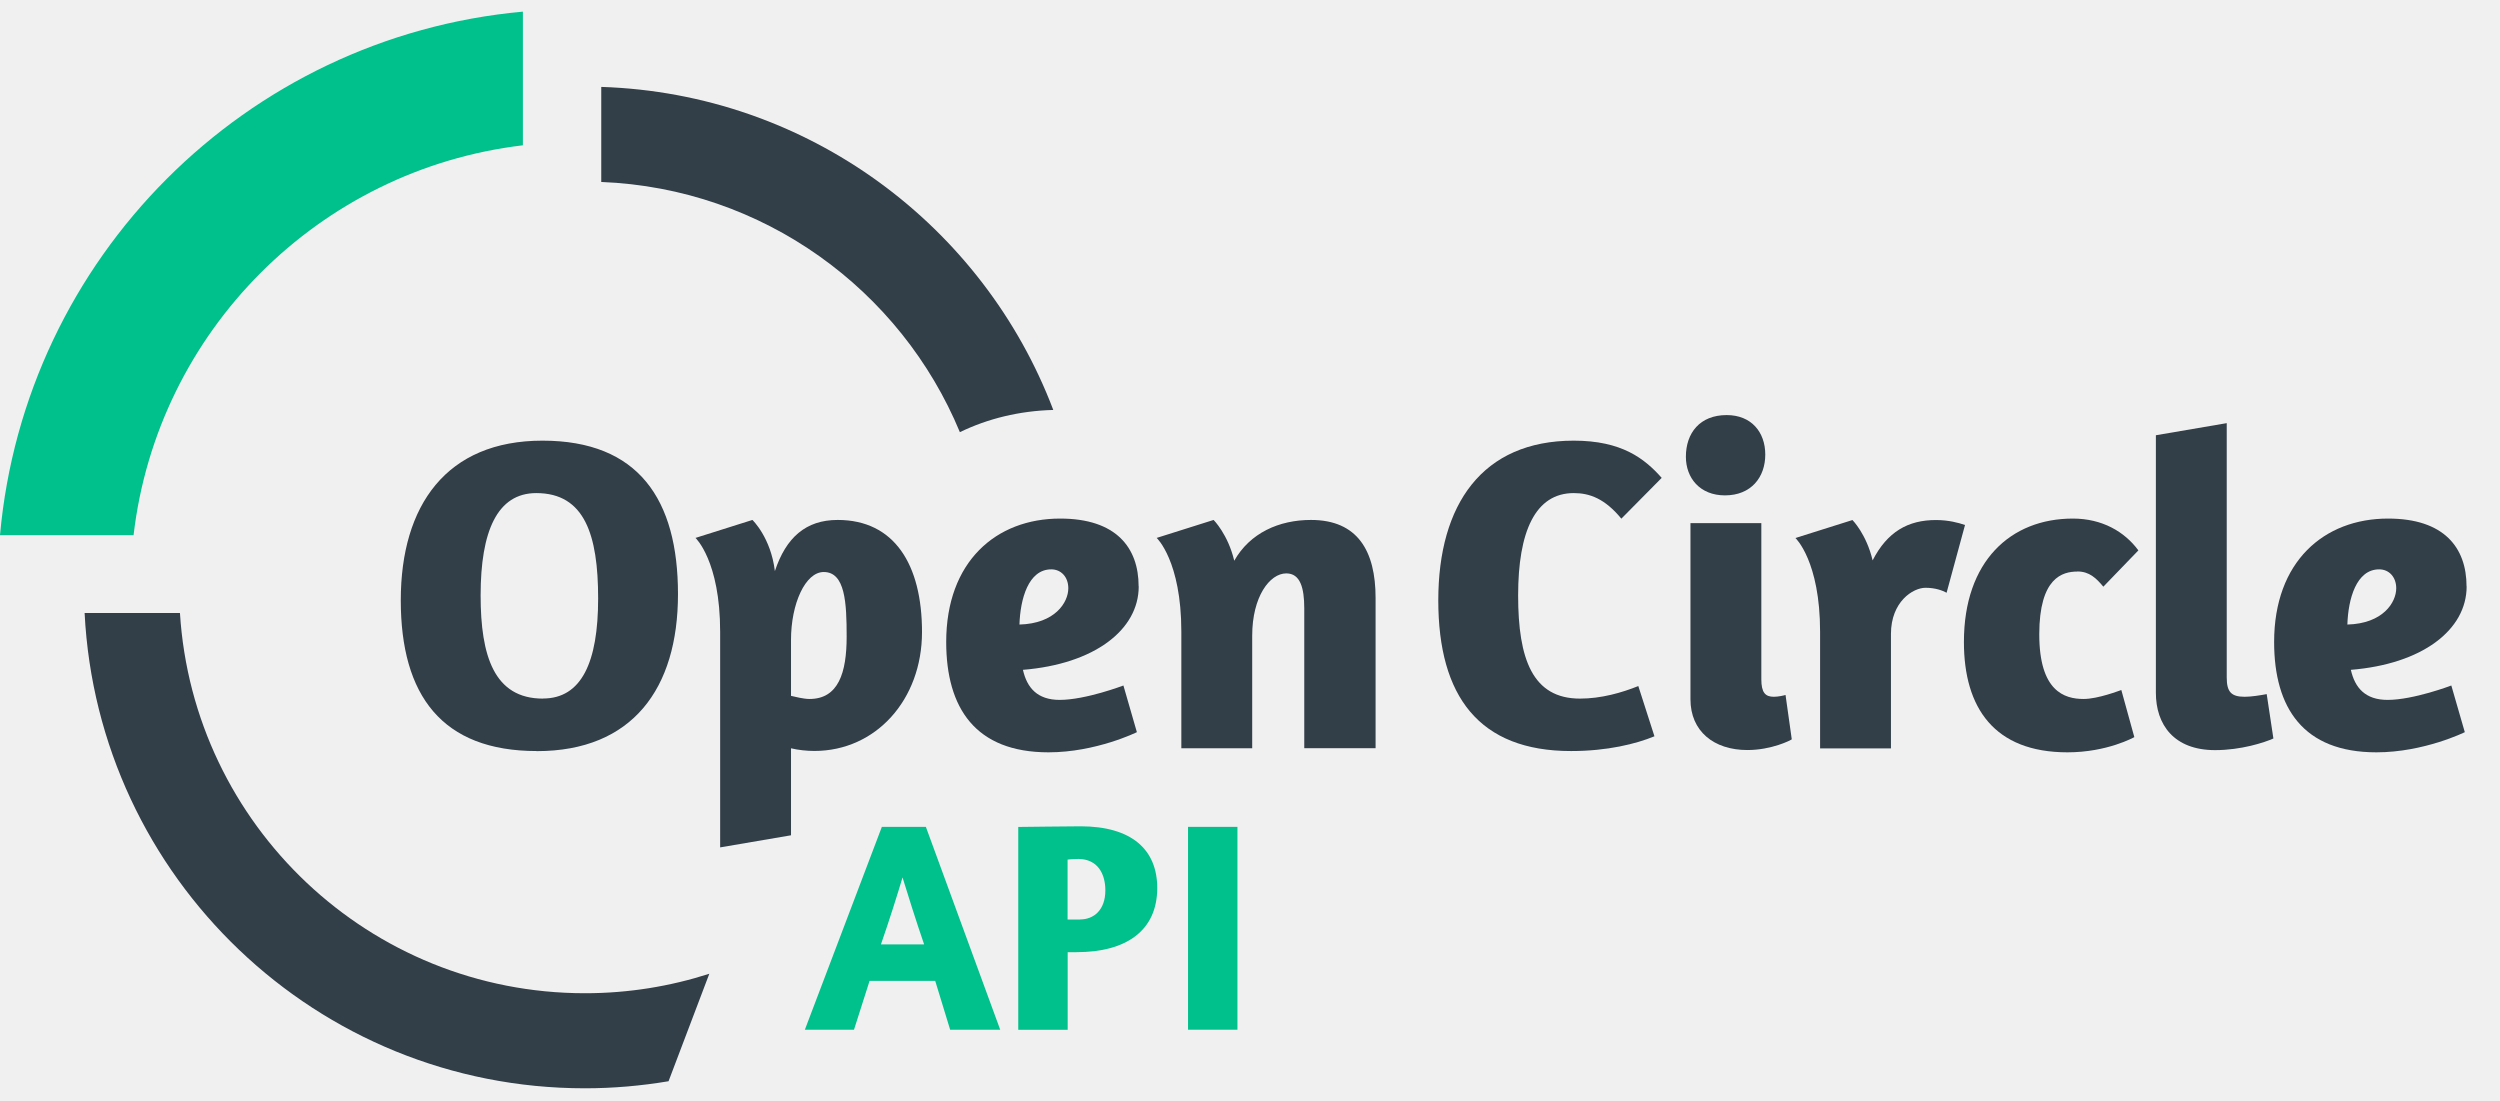
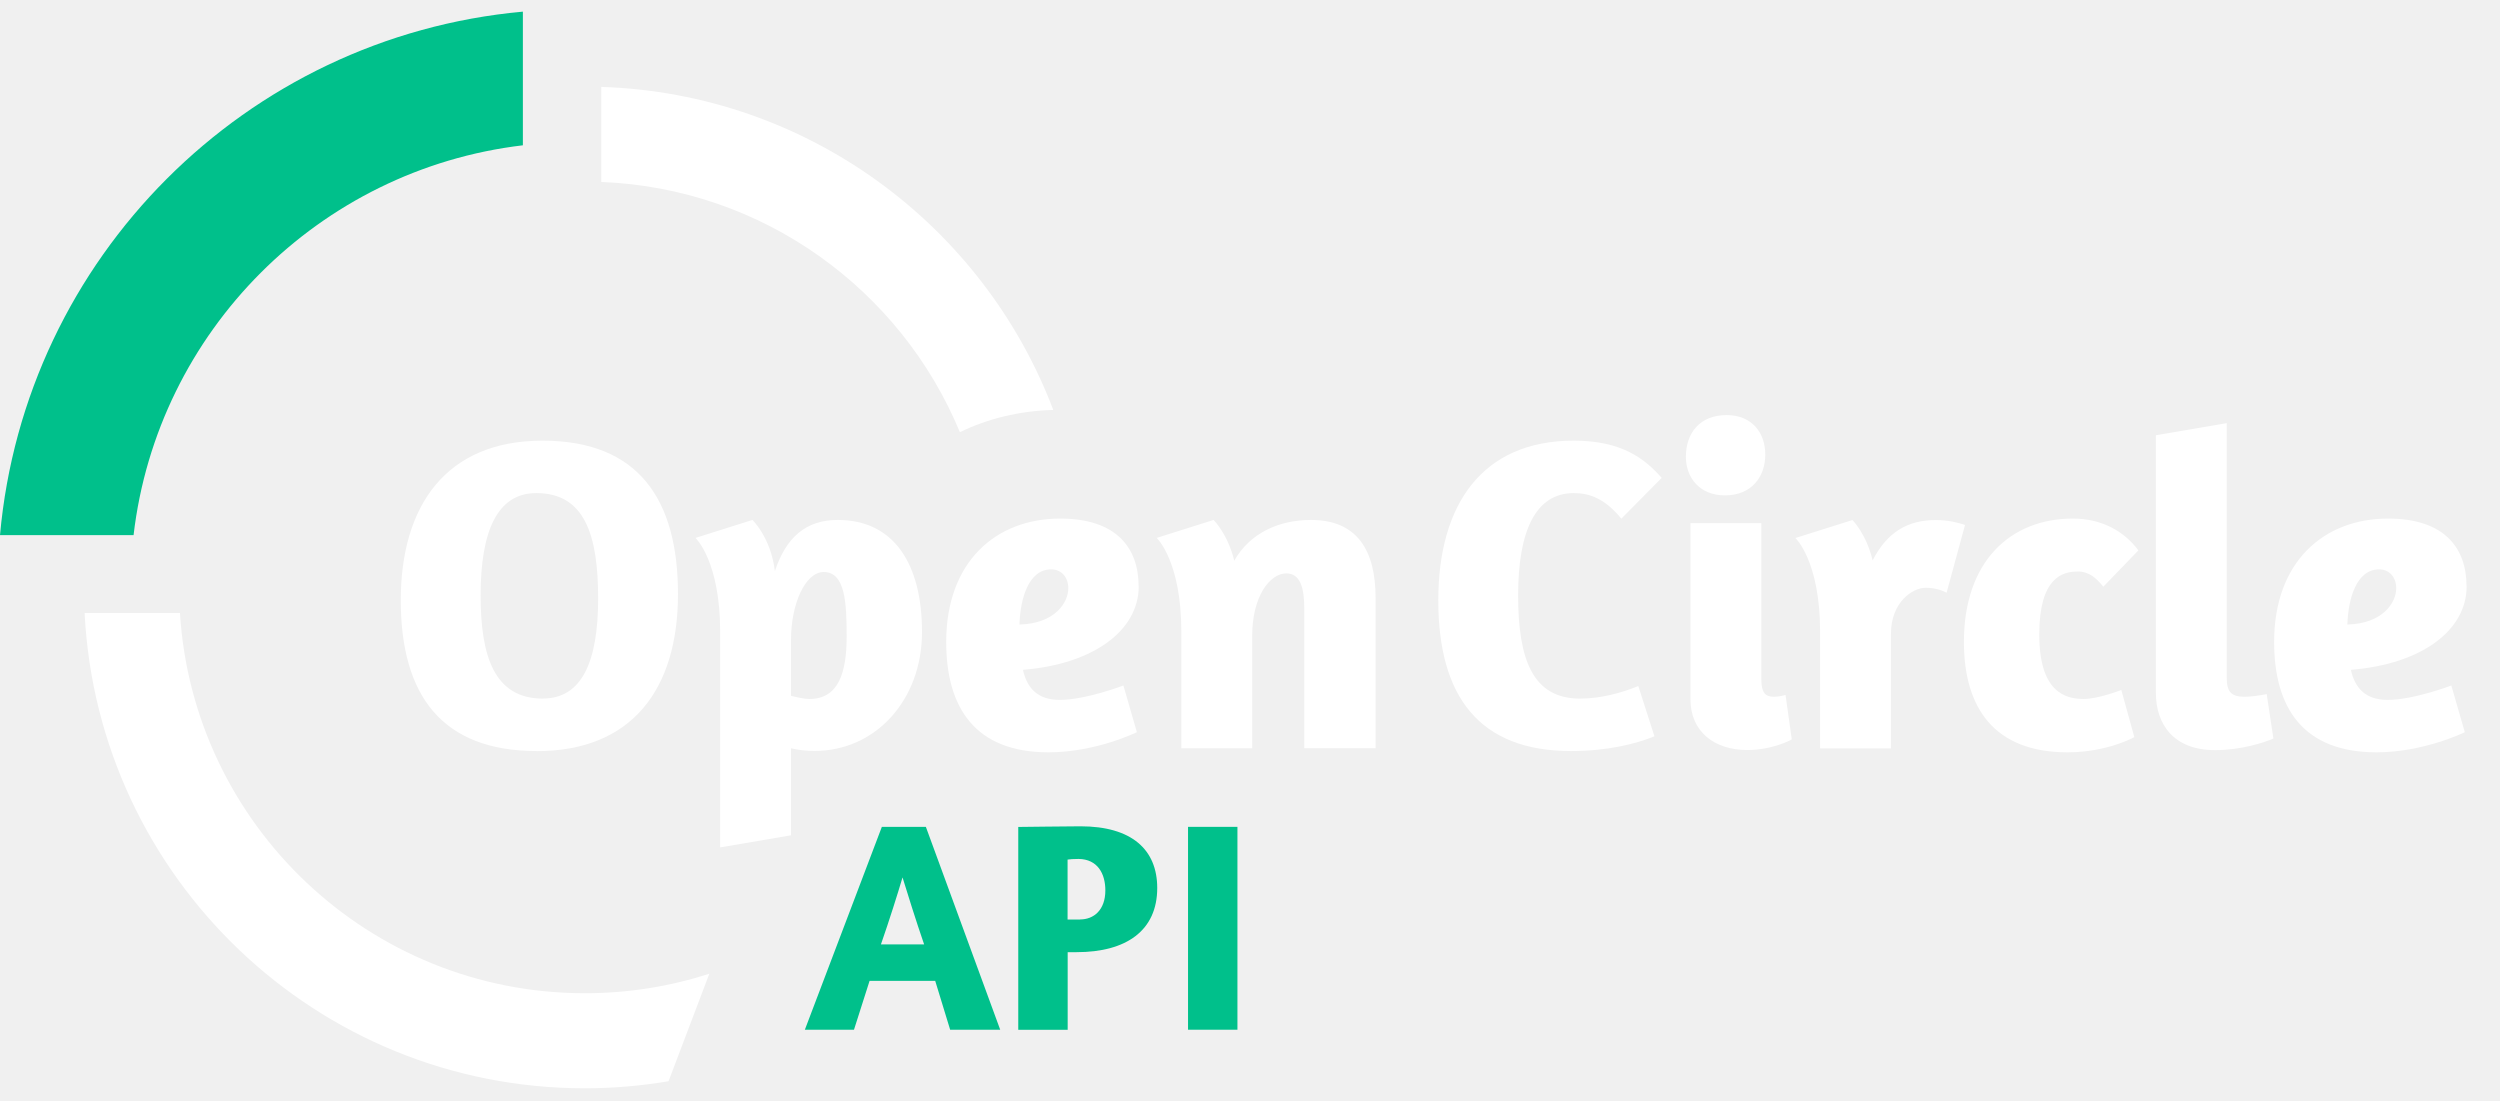
- <svg xmlns="http://www.w3.org/2000/svg" id="Layer_1" data-name="Layer 1" viewBox="0 0 272.72 120">
+ <svg xmlns="http://www.w3.org/2000/svg" id="Layer_1" version="1.1" viewBox="0 0 272.72 120">
  <defs>
    <style>
-       .cls-1 {
-         fill: #323e48;
+       .st0 {
+         fill: #00c08b;
      }

-       .cls-2 {
-         fill: #00c08b;
+       .st1 {
+         fill: #fff;
      }
    </style>
  </defs>
-   <path class="cls-2" d="M14.57,58.38c2.6-22.25,20.23-39.89,42.47-42.53V1.27C26.79,4.02,2.71,28.12,0,58.38h14.57Z" />
+   <path class="st0" d="M14.57,58.38c2.6-22.25,20.23-39.89,42.47-42.53V1.27C26.79,4.02,2.71,28.12,0,58.38h14.57Z" />
  <g>
    <g>
-       <path class="cls-1" d="M58.55,81.93c-10.33,0-14.83-6.07-14.83-16.44s4.99-17.42,15.46-17.42,14.78,6.41,14.78,16.74-4.99,17.13-15.41,17.13ZM59.23,76.2c4.21,0,6.02-3.96,6.02-10.91s-1.47-11.5-6.75-11.5c-4.26,0-6.07,4.16-6.07,11.16,0,6.61,1.47,11.26,6.8,11.26Z" />
-       <path class="cls-1" d="M78.56,68.91c0-7.73-2.69-10.23-2.69-10.23l6.21-1.96s2.01,1.91,2.45,5.58c1.22-3.67,3.38-5.58,6.85-5.58,6.17,0,9.2,4.84,9.2,12.23s-5.04,12.97-11.74,12.97c-.83,0-1.76-.1-2.55-.29v9.49l-7.73,1.32v-23.54ZM86.29,75.91c.44.1,1.37.34,2.01.34,3.18,0,4.06-2.89,4.06-6.8,0-3.67-.15-7.05-2.5-7.05-2.01,0-3.57,3.47-3.57,7.39v6.12Z" />
-       <path class="cls-1" d="M124.22,63.97c0,4.75-4.85,8.47-12.63,9.1.44,1.96,1.57,3.28,4.01,3.28,2.84,0,6.95-1.57,6.95-1.57l1.47,5.09s-4.45,2.2-9.64,2.2c-7.98,0-11.16-4.84-11.16-12.04,0-8.76,5.43-13.46,12.43-13.46,6.12,0,8.56,3.18,8.56,7.39ZM116.54,64.17c0-1.22-.78-2.06-1.86-2.06-2.5,0-3.38,3.23-3.47,6.02,3.87-.1,5.33-2.4,5.33-3.96Z" />
-       <path class="cls-1" d="M142.28,66.37c0-2.25-.44-3.82-1.96-3.82-1.81,0-3.72,2.54-3.72,6.8v12.28h-7.73v-12.72c0-7.73-2.69-10.23-2.69-10.23l6.21-1.96s1.57,1.57,2.25,4.45c1.71-3.03,4.89-4.45,8.37-4.45,5.09,0,7.05,3.38,7.05,8.51v16.39h-7.78v-15.27Z" />
-       <path class="cls-1" d="M171.68,53.79c-4.21,0-6.07,4.21-6.07,11.16s1.57,11.26,6.75,11.26c2.3,0,4.55-.64,6.36-1.37l1.76,5.48c-2.01.83-5.14,1.61-9.1,1.61-10.03,0-14.48-5.97-14.48-16.44s4.8-17.42,14.78-17.42c5.24,0,7.73,1.96,9.59,4.06l-4.4,4.45c-1.81-2.2-3.47-2.79-5.19-2.79Z" />
-       <path class="cls-1" d="M188.17,54.04c-2.74,0-4.26-1.91-4.26-4.21,0-2.59,1.52-4.55,4.45-4.55,2.69,0,4.21,1.86,4.21,4.31s-1.52,4.45-4.4,4.45ZM184.41,57.07h7.73v17.03c0,1.47.44,1.91,1.37,1.91.49,0,1.13-.15,1.27-.2l.68,4.84c-.1.1-2.2,1.17-4.84,1.17-3.67,0-6.21-2.06-6.21-5.53v-19.23Z" />
-       <path class="cls-1" d="M206.28,81.64h-7.73v-12.72c0-7.73-2.69-10.23-2.69-10.23l6.22-1.96s1.52,1.52,2.2,4.4c1.61-3.13,3.87-4.4,6.9-4.4,1.37,0,2.45.29,3.18.54l-2.01,7.39c-.44-.24-1.22-.54-2.3-.54-1.37,0-3.77,1.52-3.77,5.04v12.48Z" />
-       <path class="cls-1" d="M226.62,62.35c-1.61,0-4.16.64-4.16,6.85s2.74,7.05,4.84,7.05c1.57,0,3.96-.93,4.11-.98l1.42,5.14s-2.94,1.66-7.29,1.66c-7.98,0-11.3-4.84-11.3-12.04,0-8.81,5.09-13.46,11.89-13.46,3.18,0,5.63,1.42,7.14,3.47l-3.82,3.96c-.78-.93-1.52-1.66-2.84-1.66Z" />
-       <path class="cls-1" d="M235.18,47.48l7.73-1.32v27.75c0,1.57.49,2.1,1.96,2.1.69,0,1.66-.15,2.4-.29l.73,4.84c-.98.44-3.52,1.27-6.36,1.27-4.5,0-6.46-2.79-6.46-6.26v-28.09Z" />
-       <path class="cls-1" d="M269.08,63.97c0,4.75-4.84,8.47-12.63,9.1.44,1.96,1.57,3.28,4.01,3.28,2.84,0,6.95-1.57,6.95-1.57l1.47,5.09s-4.45,2.2-9.64,2.2c-7.98,0-11.16-4.84-11.16-12.04,0-8.76,5.43-13.46,12.43-13.46,6.12,0,8.56,3.18,8.56,7.39ZM261.4,64.17c0-1.22-.78-2.06-1.86-2.06-2.5,0-3.38,3.23-3.47,6.02,3.87-.1,5.33-2.4,5.33-3.96Z" />
+       <path class="st1" d="M58.55,81.93c-10.33,0-14.83-6.07-14.83-16.44s4.99-17.42,15.46-17.42,14.78,6.41,14.78,16.74-4.99,17.13-15.41,17.13h0ZM59.23,76.2c4.21,0,6.02-3.96,6.02-10.91s-1.47-11.5-6.75-11.5c-4.26,0-6.07,4.16-6.07,11.16,0,6.61,1.47,11.26,6.8,11.26h0Z" />
+       <path class="st1" d="M78.56,68.91c0-7.73-2.69-10.23-2.69-10.23l6.21-1.96s2.01,1.91,2.45,5.58c1.22-3.67,3.38-5.58,6.85-5.58,6.17,0,9.2,4.84,9.2,12.23s-5.04,12.97-11.74,12.97c-.83,0-1.76-.1-2.55-.29v9.49l-7.73,1.32v-23.54h0ZM86.29,75.91c.44.1,1.37.34,2.01.34,3.18,0,4.06-2.89,4.06-6.8,0-3.67-.15-7.05-2.5-7.05-2.01,0-3.57,3.47-3.57,7.39v6.12Z" />
+       <path class="st1" d="M124.22,63.97c0,4.75-4.85,8.47-12.63,9.1.44,1.96,1.57,3.28,4.01,3.28,2.84,0,6.95-1.57,6.95-1.57l1.47,5.09s-4.45,2.2-9.64,2.2c-7.98,0-11.16-4.84-11.16-12.04,0-8.76,5.43-13.46,12.43-13.46,6.12,0,8.56,3.18,8.56,7.39h.01ZM116.54,64.17c0-1.22-.78-2.06-1.86-2.06-2.5,0-3.38,3.23-3.47,6.02,3.87-.1,5.33-2.4,5.33-3.96Z" />
+       <path class="st1" d="M142.28,66.37c0-2.25-.44-3.82-1.96-3.82-1.81,0-3.72,2.54-3.72,6.8v12.28h-7.73v-12.72c0-7.73-2.69-10.23-2.69-10.23l6.21-1.96s1.57,1.57,2.25,4.45c1.71-3.03,4.89-4.45,8.37-4.45,5.09,0,7.05,3.38,7.05,8.51v16.39h-7.78v-15.27.02Z" />
+       <path class="st1" d="M171.68,53.79c-4.21,0-6.07,4.21-6.07,11.16s1.57,11.26,6.75,11.26c2.3,0,4.55-.64,6.36-1.37l1.76,5.48c-2.01.83-5.14,1.61-9.1,1.61-10.03,0-14.48-5.97-14.48-16.44s4.8-17.42,14.78-17.42c5.24,0,7.73,1.96,9.59,4.06l-4.4,4.45c-1.81-2.2-3.47-2.79-5.19-2.79h0Z" />
+       <path class="st1" d="M188.17,54.04c-2.74,0-4.26-1.91-4.26-4.21,0-2.59,1.52-4.55,4.45-4.55,2.69,0,4.21,1.86,4.21,4.31s-1.52,4.45-4.4,4.45h0ZM184.41,57.07h7.73v17.03c0,1.47.44,1.91,1.37,1.91.49,0,1.13-.15,1.27-.2l.68,4.84c-.1.1-2.2,1.17-4.84,1.17-3.67,0-6.21-2.06-6.21-5.53v-19.23h0Z" />
+       <path class="st1" d="M206.28,81.64h-7.73v-12.72c0-7.73-2.69-10.23-2.69-10.23l6.22-1.96s1.52,1.52,2.2,4.4c1.61-3.13,3.87-4.4,6.9-4.4,1.37,0,2.45.29,3.18.54l-2.01,7.39c-.44-.24-1.22-.54-2.3-.54-1.37,0-3.77,1.52-3.77,5.04v12.48h0Z" />
+       <path class="st1" d="M226.62,62.35c-1.61,0-4.16.64-4.16,6.85s2.74,7.05,4.84,7.05c1.57,0,3.96-.93,4.11-.98l1.42,5.14s-2.94,1.66-7.29,1.66c-7.98,0-11.3-4.84-11.3-12.04,0-8.81,5.09-13.46,11.89-13.46,3.18,0,5.63,1.42,7.14,3.47l-3.82,3.96c-.78-.93-1.52-1.66-2.84-1.66h.01Z" />
+       <path class="st1" d="M235.18,47.48l7.73-1.32v27.75c0,1.57.49,2.1,1.96,2.1.69,0,1.66-.15,2.4-.29l.73,4.84c-.98.44-3.52,1.27-6.36,1.27-4.5,0-6.46-2.79-6.46-6.26v-28.09h0Z" />
+       <path class="st1" d="M269.08,63.97c0,4.75-4.84,8.47-12.63,9.1.44,1.96,1.57,3.28,4.01,3.28,2.84,0,6.95-1.57,6.95-1.57l1.47,5.09s-4.45,2.2-9.64,2.2c-7.98,0-11.16-4.84-11.16-12.04,0-8.76,5.43-13.46,12.43-13.46,6.12,0,8.56,3.18,8.56,7.39h.01ZM261.4,64.17c0-1.22-.78-2.06-1.86-2.06-2.5,0-3.38,3.23-3.47,6.02,3.87-.1,5.33-2.4,5.33-3.96Z" />
    </g>
    <g>
-       <path class="cls-2" d="M101,90.2l8.11,22.13h-5.46l-1.63-5.33h-7.16l-1.7,5.33h-5.36l8.4-22.13h4.81ZM98.45,95.73c-.49,1.67-1.47,4.77-2.35,7.29h4.71c-.88-2.55-1.86-5.69-2.35-7.29Z" />
-       <path class="cls-2" d="M117.87,90.14c5.56,0,8.37,2.52,8.37,6.73,0,4.64-3.37,7-8.79,7h-.98v8.47h-5.39v-22.13c.65,0,5.1-.07,6.8-.07ZM117.83,100.3c1.47,0,2.75-1.01,2.75-3.17,0-1.83-.85-3.4-2.91-3.43-.56,0-.95.03-1.21.07v6.54h1.37Z" />
-       <path class="cls-2" d="M134.99,90.2v22.13h-5.39v-22.13h5.39Z" />
+       <path class="st0" d="M101,90.2l8.11,22.13h-5.46l-1.63-5.33h-7.16l-1.7,5.33h-5.36l8.4-22.13h4.81-.01ZM98.45,95.73c-.49,1.67-1.47,4.77-2.35,7.29h4.71c-.88-2.55-1.86-5.69-2.35-7.29h-.01Z" />
+       <path class="st0" d="M117.87,90.14c5.56,0,8.37,2.52,8.37,6.73,0,4.64-3.37,7-8.79,7h-.98v8.47h-5.39v-22.13c.65,0,5.1-.07,6.8-.07h-.01ZM117.83,100.3c1.47,0,2.75-1.01,2.75-3.17,0-1.83-.85-3.4-2.91-3.43-.56,0-.95.03-1.21.07v6.54h1.37Z" />
+       <path class="st0" d="M134.99,90.2v22.13h-5.39v-22.13h5.39Z" />
    </g>
  </g>
  <g>
-     <path class="cls-1" d="M104.72,47.14c3.03-1.47,6.47-2.32,10.18-2.42-7.62-20.08-26.73-34.51-49.31-35.24v10.37c17.68.7,32.69,11.77,39.12,27.29Z" />
-     <path class="cls-1" d="M77.39,106.22c-4.28,1.38-8.84,2.13-13.58,2.13-23.51,0-42.73-18.33-44.18-41.48h-10.4c1.45,28.88,25.33,51.85,54.57,51.85,3.11,0,6.16-.27,9.13-.77l4.45-11.73Z" />
+     <path class="st1" d="M104.72,47.14c3.03-1.47,6.47-2.32,10.18-2.42-7.62-20.08-26.73-34.51-49.31-35.24v10.37c17.68.7,32.69,11.77,39.12,27.29h.01Z" />
+     <path class="st1" d="M77.39,106.22c-4.28,1.38-8.84,2.13-13.58,2.13-23.51,0-42.73-18.33-44.18-41.48h-10.4c1.45,28.88,25.33,51.85,54.57,51.85,3.11,0,6.16-.27,9.13-.77l4.45-11.73h.01Z" />
  </g>
</svg>
